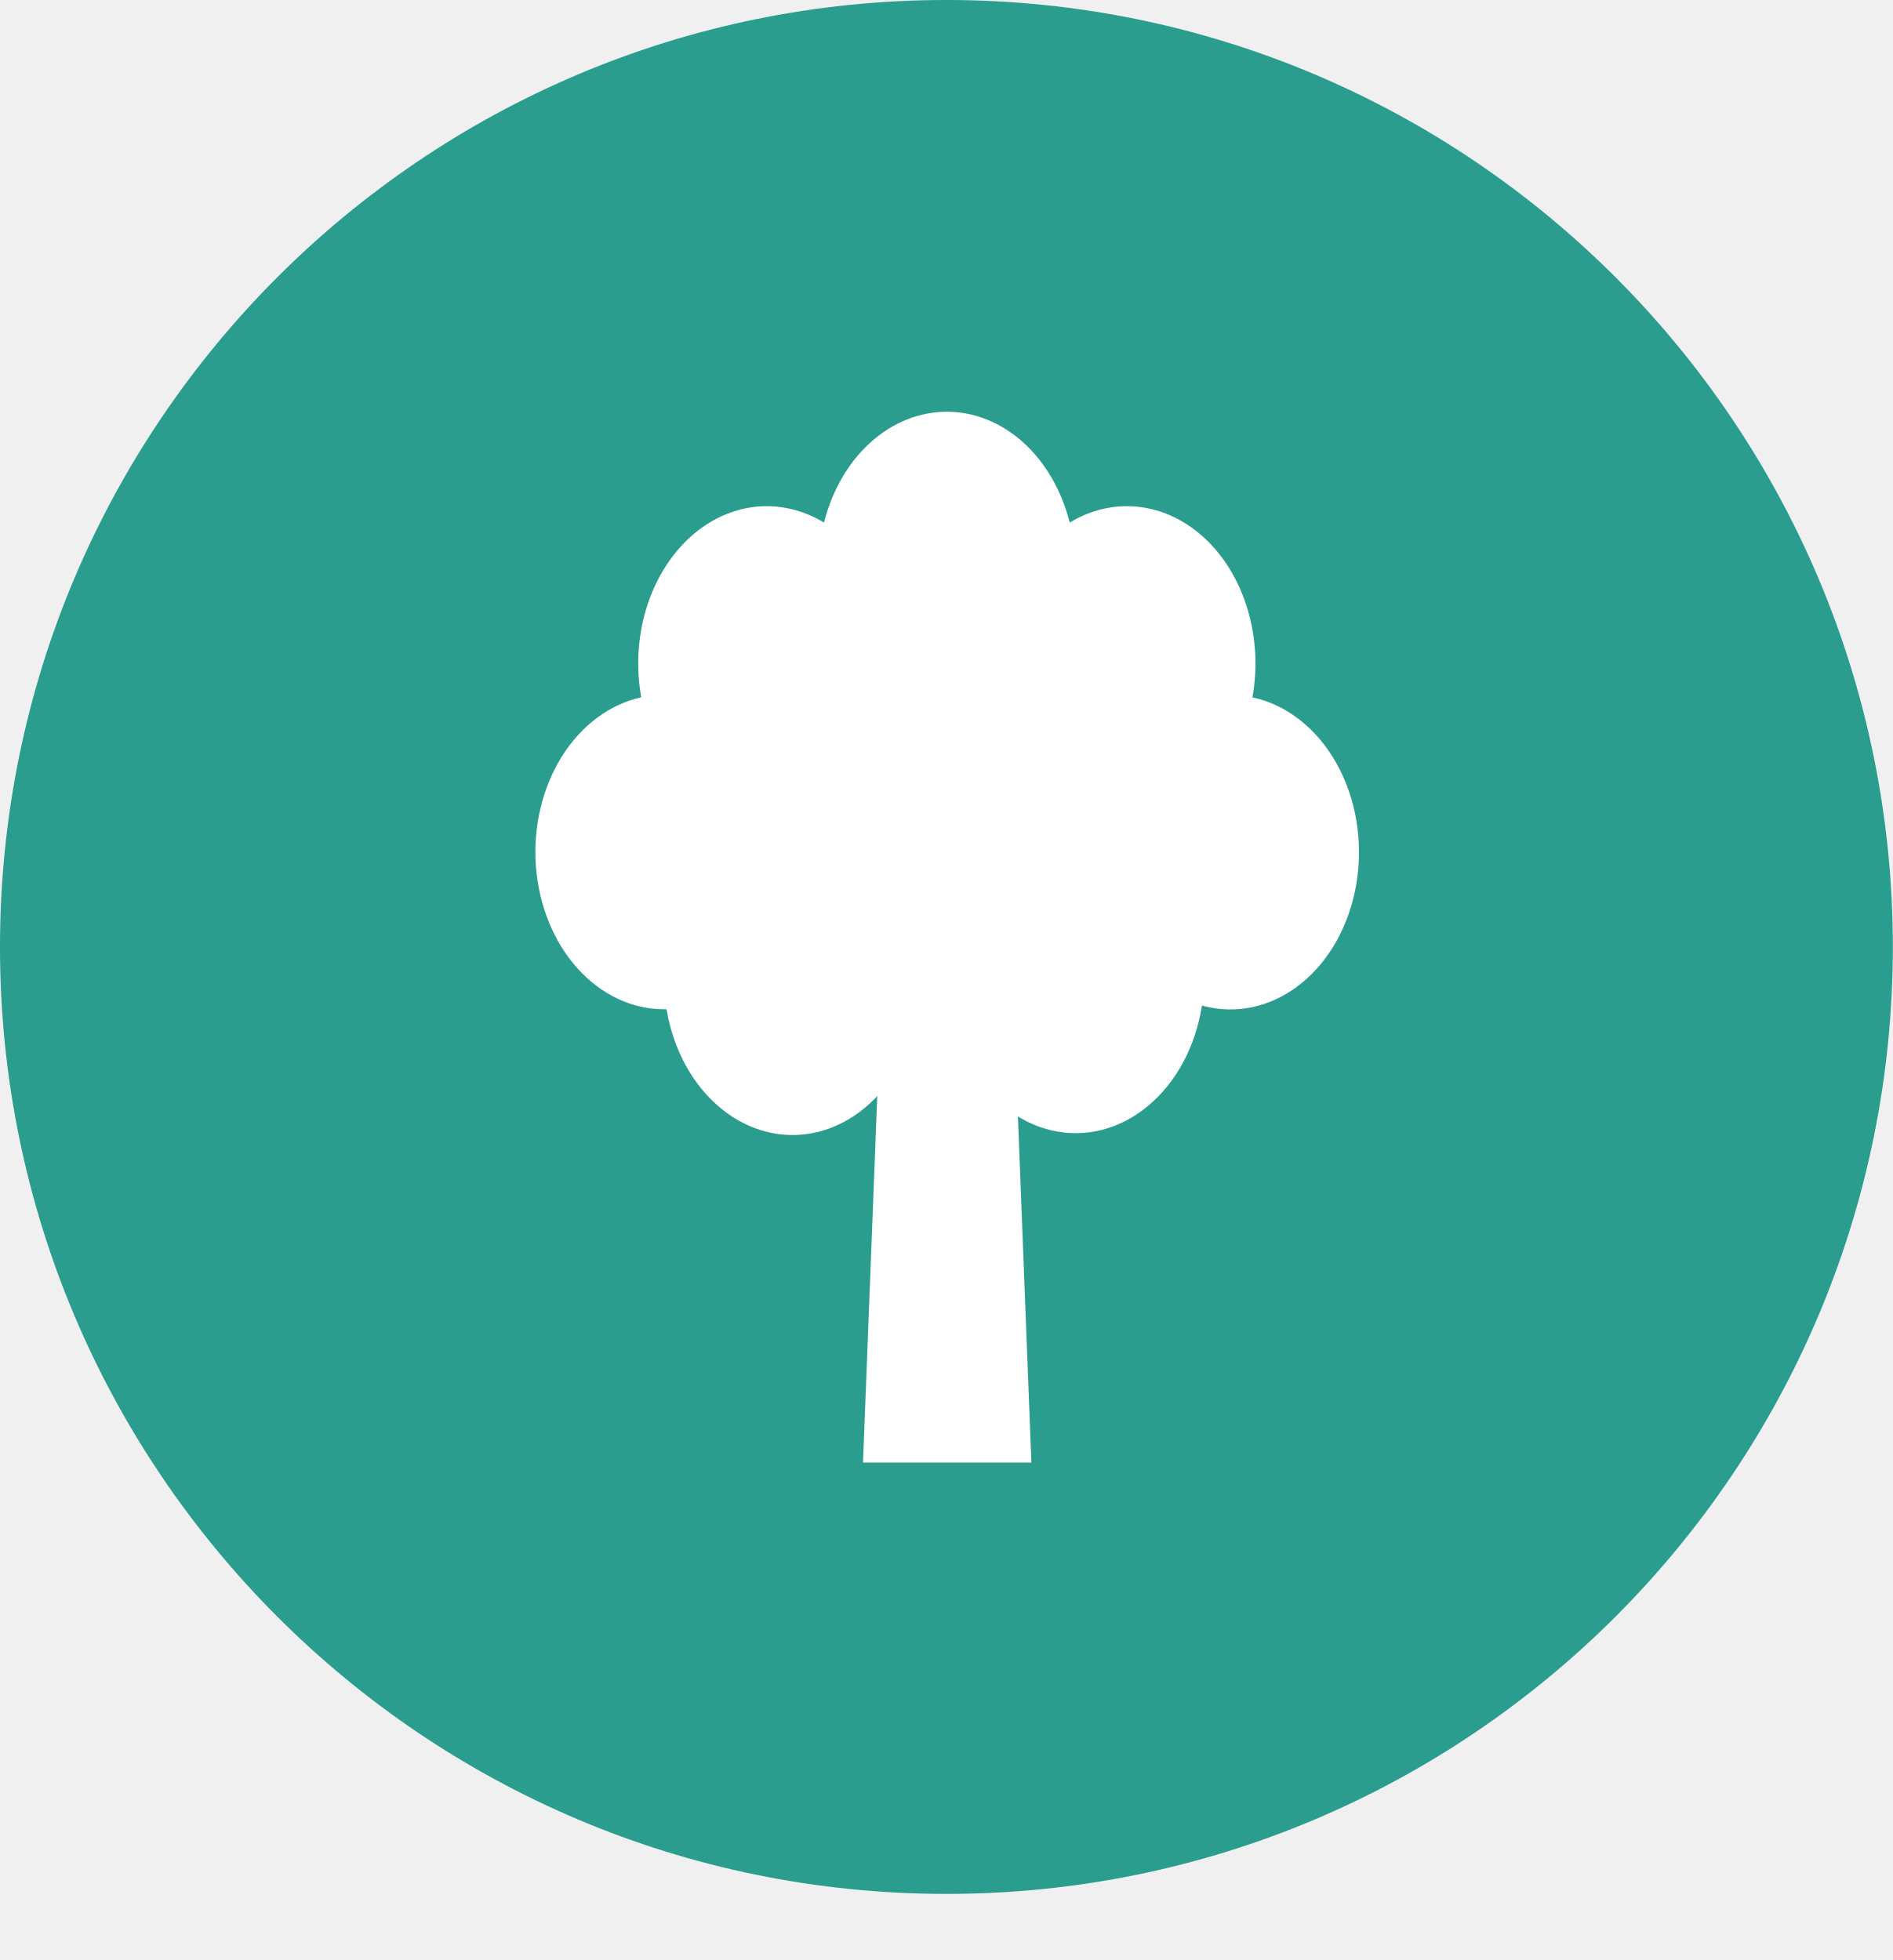
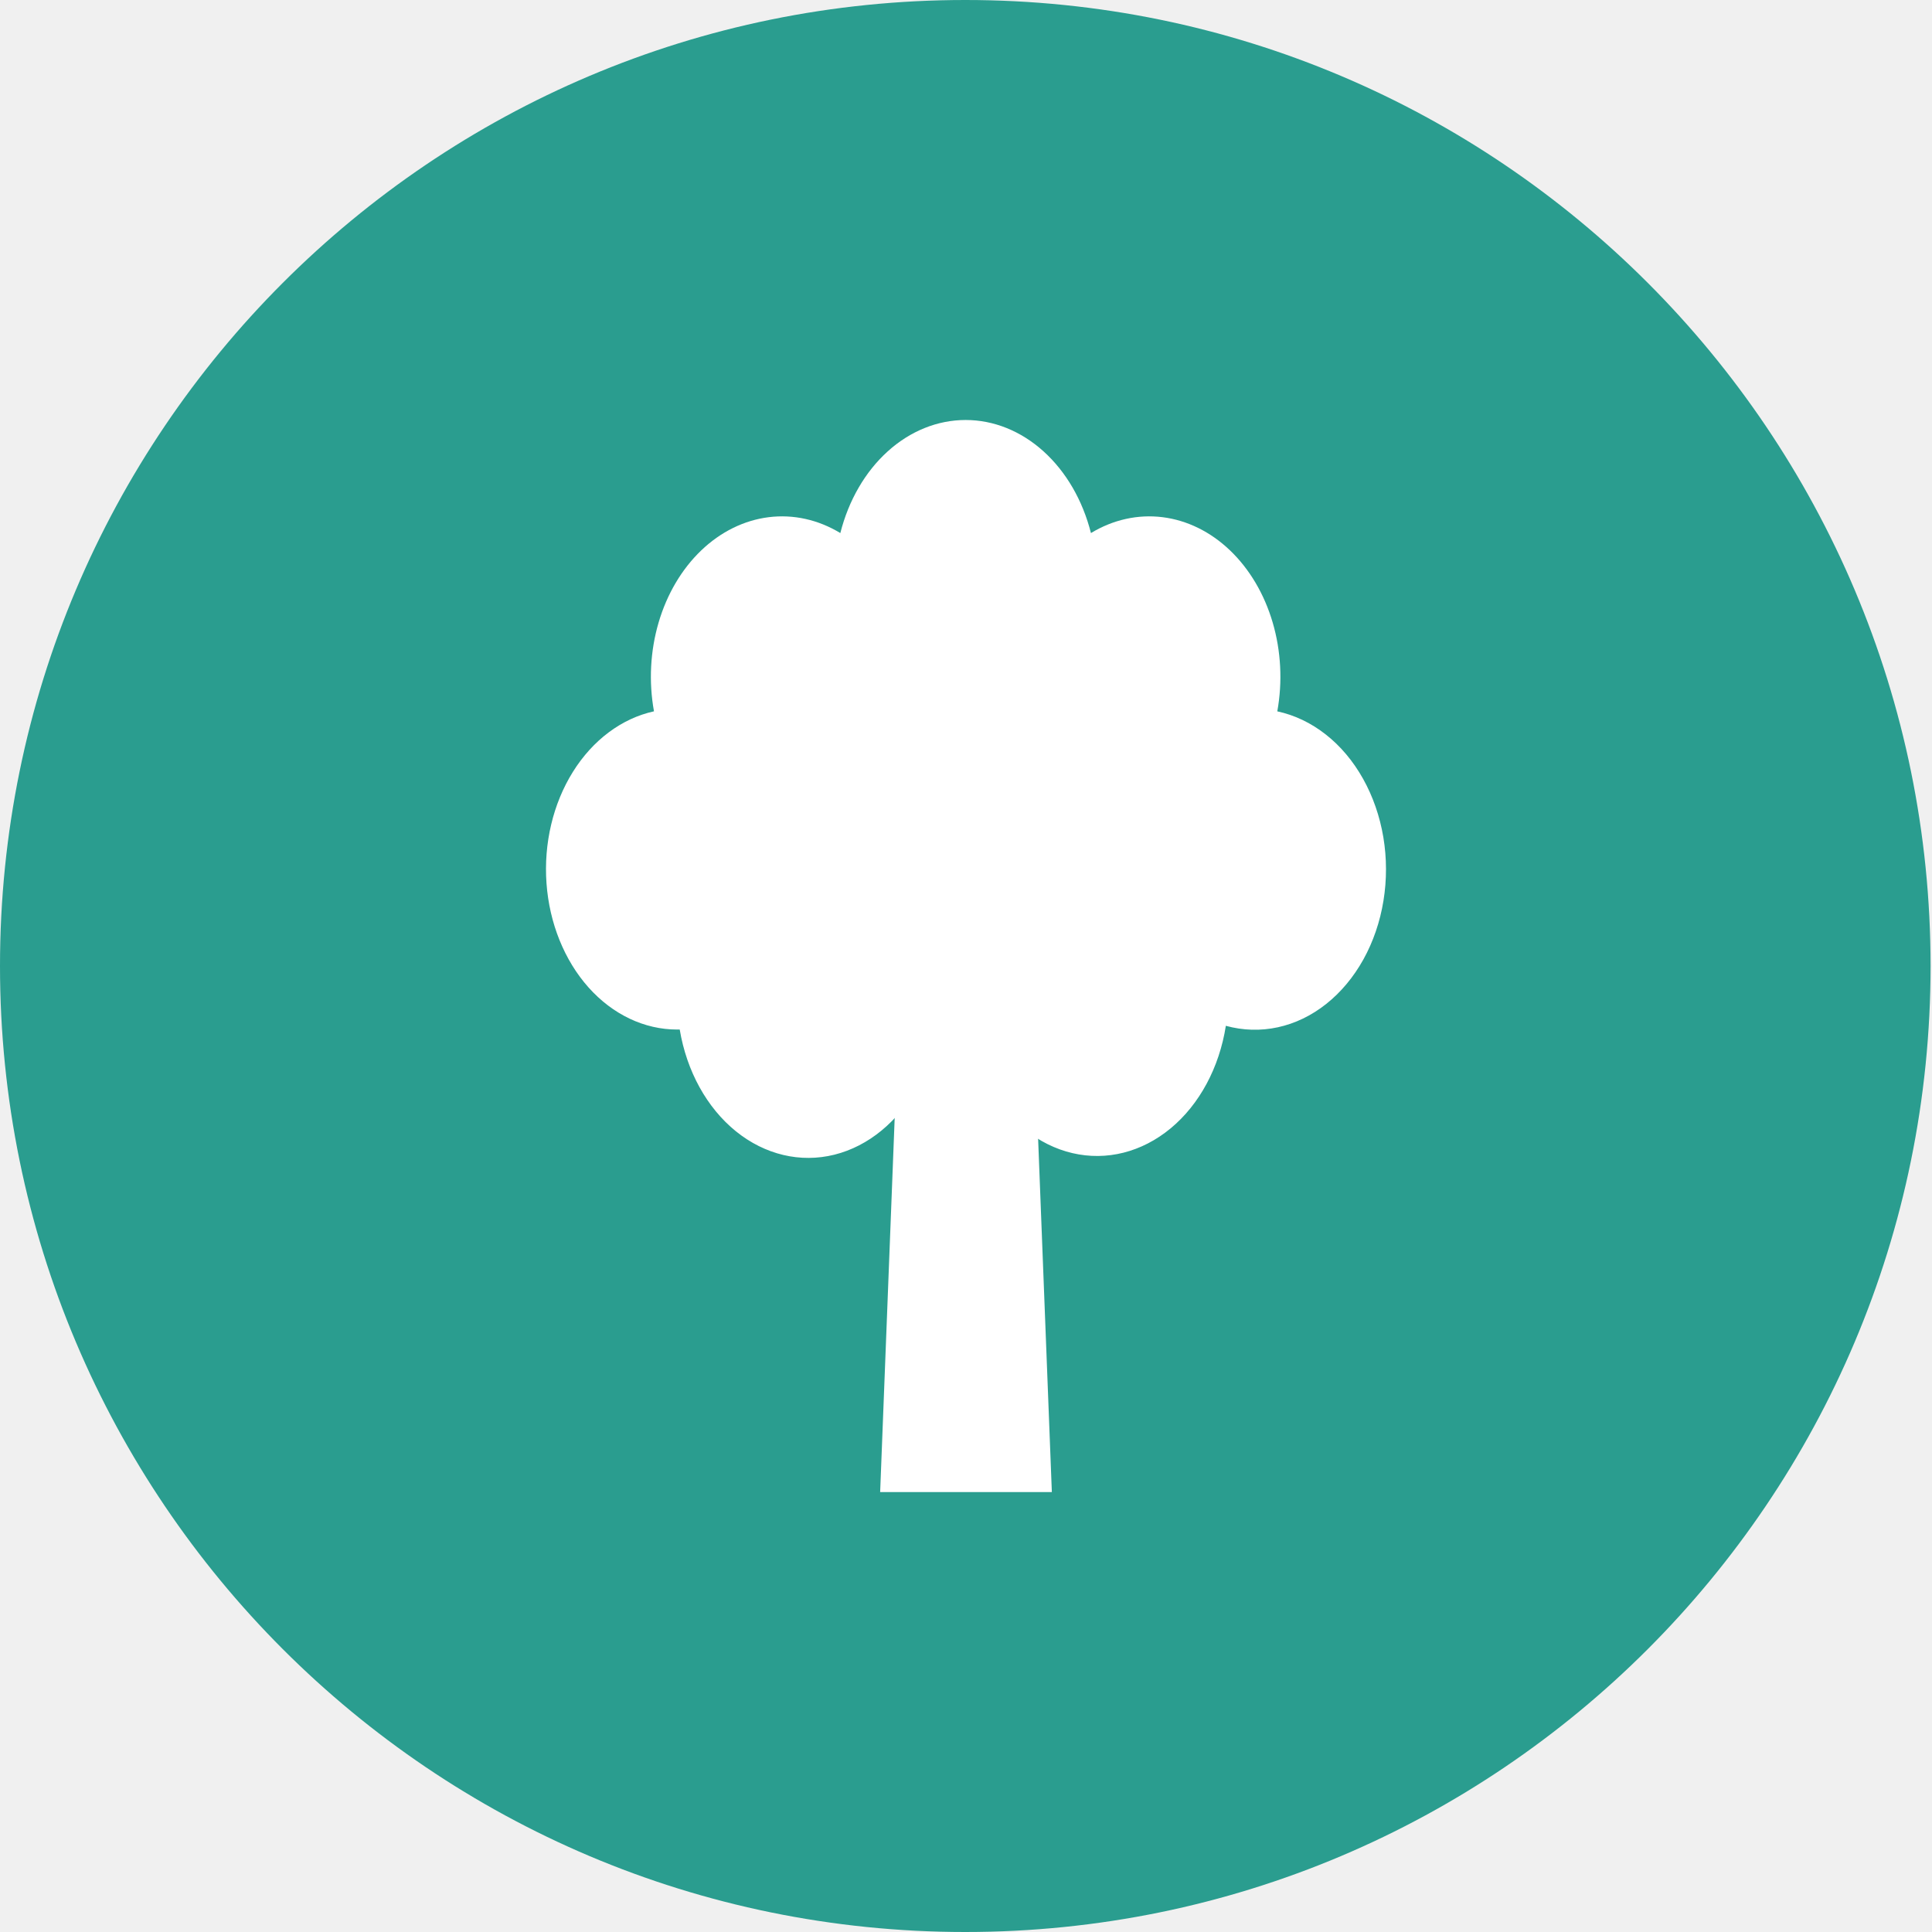
- <svg xmlns="http://www.w3.org/2000/svg" width="28" height="29" viewBox="0 0 28 29" fill="none">
-   <ellipse cx="14" cy="14.011" rx="14" ry="14.011" fill="#2A9D8F" />
-   <g clip-path="url(#clip0_1_324)">
-     <path d="M18.527 10.317C18.604 9.889 18.581 9.442 18.459 9.029C18.338 8.616 18.124 8.254 17.841 7.983C17.559 7.713 17.219 7.546 16.862 7.501C16.505 7.457 16.145 7.537 15.824 7.732C15.704 7.257 15.463 6.841 15.136 6.546C14.809 6.251 14.413 6.092 14.006 6.092C13.6 6.092 13.204 6.251 12.877 6.546C12.55 6.841 12.309 7.257 12.189 7.732C11.867 7.537 11.507 7.457 11.15 7.501C10.793 7.546 10.454 7.713 10.171 7.983C9.889 8.254 9.674 8.616 9.553 9.029C9.432 9.442 9.408 9.889 9.486 10.317C9.018 10.42 8.599 10.733 8.31 11.195C8.022 11.657 7.885 12.234 7.927 12.813C7.97 13.392 8.187 13.93 8.538 14.323C8.888 14.715 9.346 14.933 9.822 14.933H9.86C9.96 15.537 10.254 16.068 10.675 16.408C11.095 16.749 11.61 16.87 12.104 16.747C12.598 16.624 13.033 16.265 13.311 15.751C13.589 15.236 13.689 14.607 13.588 14.002H14.044C13.949 14.608 14.055 15.235 14.338 15.746C14.621 16.257 15.059 16.609 15.554 16.725C16.05 16.841 16.563 16.712 16.98 16.365C17.398 16.019 17.686 15.484 17.78 14.878C18.028 14.947 18.284 14.954 18.534 14.9C18.784 14.845 19.023 14.73 19.236 14.561C19.449 14.392 19.632 14.173 19.775 13.916C19.917 13.659 20.016 13.37 20.066 13.066C20.116 12.761 20.115 12.448 20.065 12.144C20.014 11.84 19.914 11.551 19.77 11.295C19.627 11.039 19.443 10.82 19.229 10.653C19.016 10.485 18.777 10.371 18.527 10.318V10.317Z" fill="white" />
-     <path d="M12.766 21.64H15.257L14.901 12.486H13.122L12.766 21.64Z" fill="white" />
+ <svg xmlns="http://www.w3.org/2000/svg" width="46" height="46" viewBox="0 0 46 46" fill="none">
+   <ellipse cx="22.983" cy="23" rx="22.983" ry="23" fill="#2A9D8F" />
+   <g clip-path="url(#clip0_1_42)">
+     <path d="M30.412 16.936C30.539 16.233 30.501 15.5 30.302 14.822C30.103 14.144 29.751 13.549 29.287 13.105C28.823 12.661 28.266 12.387 27.68 12.314C27.094 12.241 26.503 12.372 25.975 12.692C25.778 11.912 25.382 11.23 24.845 10.746C24.308 10.261 23.659 10 22.991 10C22.324 10 21.674 10.261 21.137 10.746C20.601 11.23 20.205 11.912 20.008 12.692C19.48 12.372 18.889 12.241 18.303 12.314C17.717 12.387 17.16 12.661 16.696 13.105C16.232 13.549 15.88 14.144 15.681 14.822C15.482 15.5 15.444 16.233 15.571 16.936C14.803 17.105 14.114 17.619 13.641 18.377C13.167 19.136 12.943 20.083 13.012 21.033C13.081 21.983 13.439 22.868 14.014 23.512C14.59 24.156 15.342 24.513 16.122 24.513H16.184C16.35 25.506 16.831 26.377 17.522 26.936C18.213 27.494 19.057 27.695 19.869 27.492C20.68 27.289 21.393 26.701 21.85 25.856C22.306 25.011 22.47 23.979 22.304 22.986H23.054C22.898 23.981 23.072 25.01 23.536 25.848C24.001 26.686 24.719 27.265 25.533 27.455C26.346 27.646 27.188 27.433 27.873 26.865C28.559 26.297 29.031 25.418 29.187 24.424C29.594 24.536 30.015 24.548 30.425 24.459C30.835 24.37 31.227 24.181 31.576 23.904C31.926 23.626 32.227 23.266 32.461 22.845C32.695 22.423 32.858 21.948 32.939 21.449C33.021 20.949 33.02 20.434 32.937 19.935C32.853 19.436 32.689 18.962 32.453 18.541C32.218 18.121 31.916 17.762 31.565 17.487C31.215 17.212 30.823 17.025 30.412 16.937V16.936Z" fill="white" />
+     <path d="M20.956 35.525H25.044L24.46 20.497H21.54L20.956 35.525Z" fill="white" />
  </g>
  <defs>
-     <clipPath id="clip0_1_324">
-       <rect width="12.183" height="15.549" fill="white" transform="translate(7.91992 6.0918)" />
+     <clipPath id="clip0_1_42">
+       <rect width="20" height="25.525" fill="white" transform="translate(13 10)" />
    </clipPath>
  </defs>
</svg>
